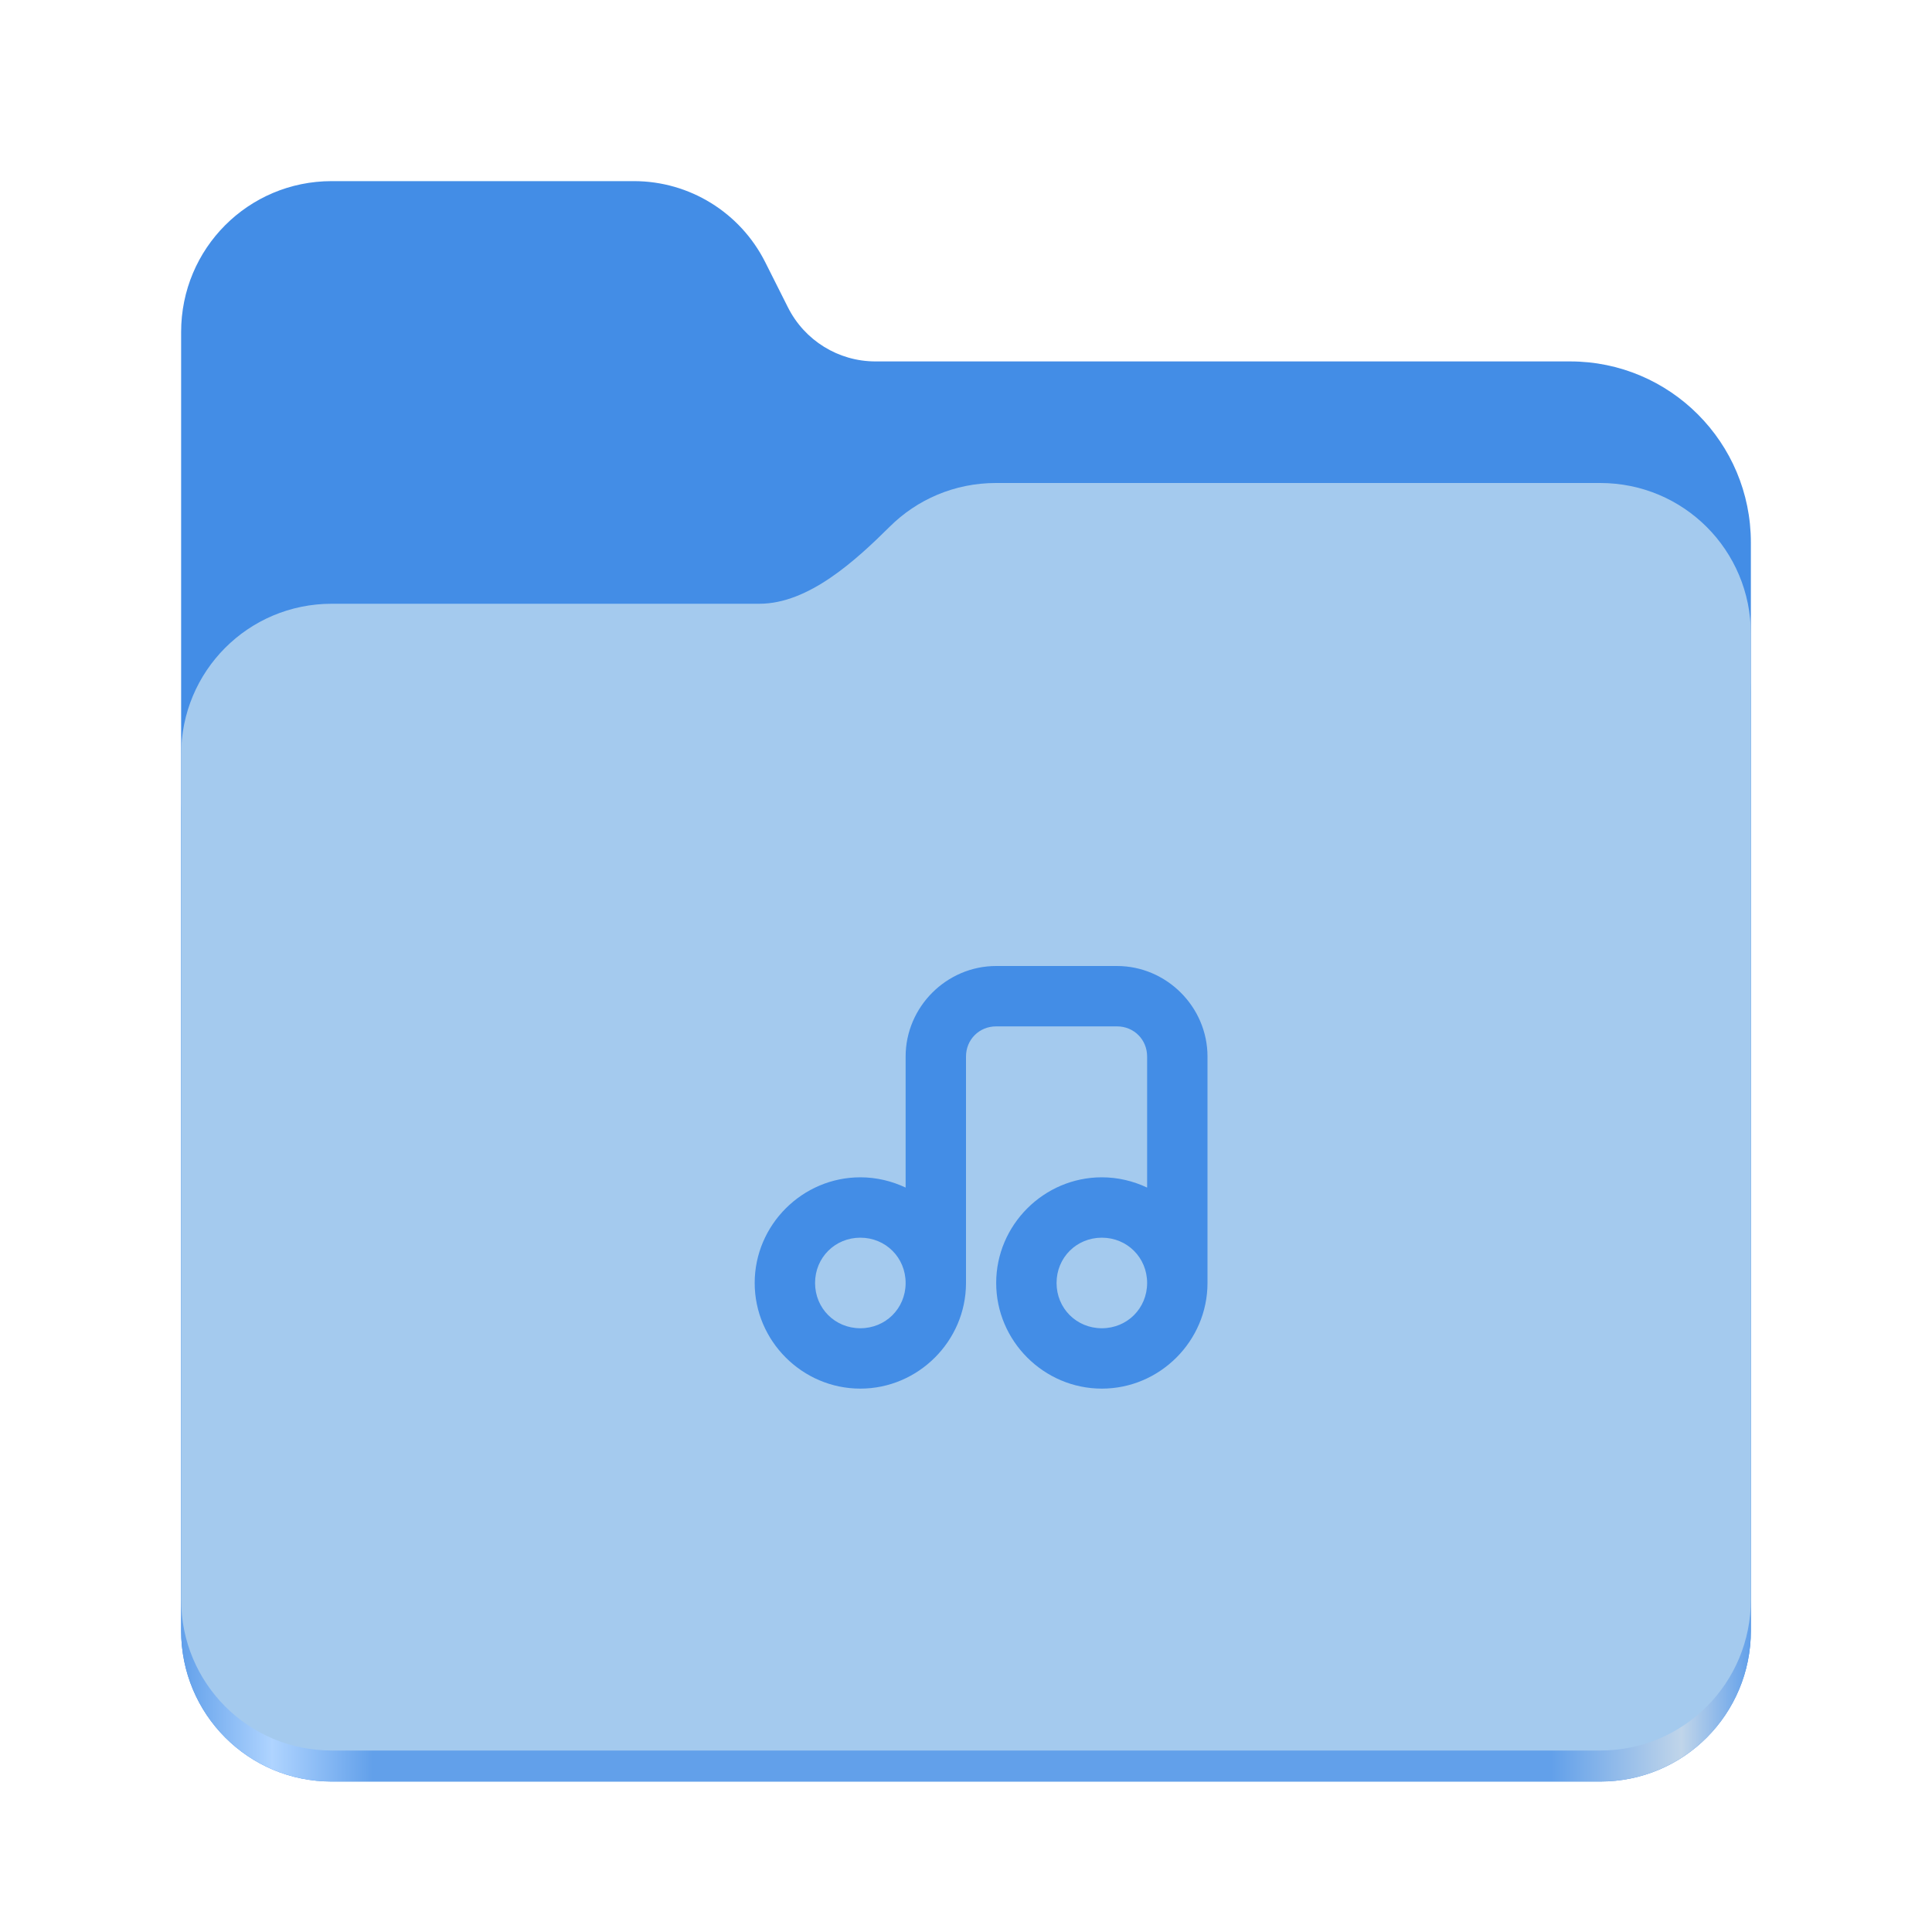
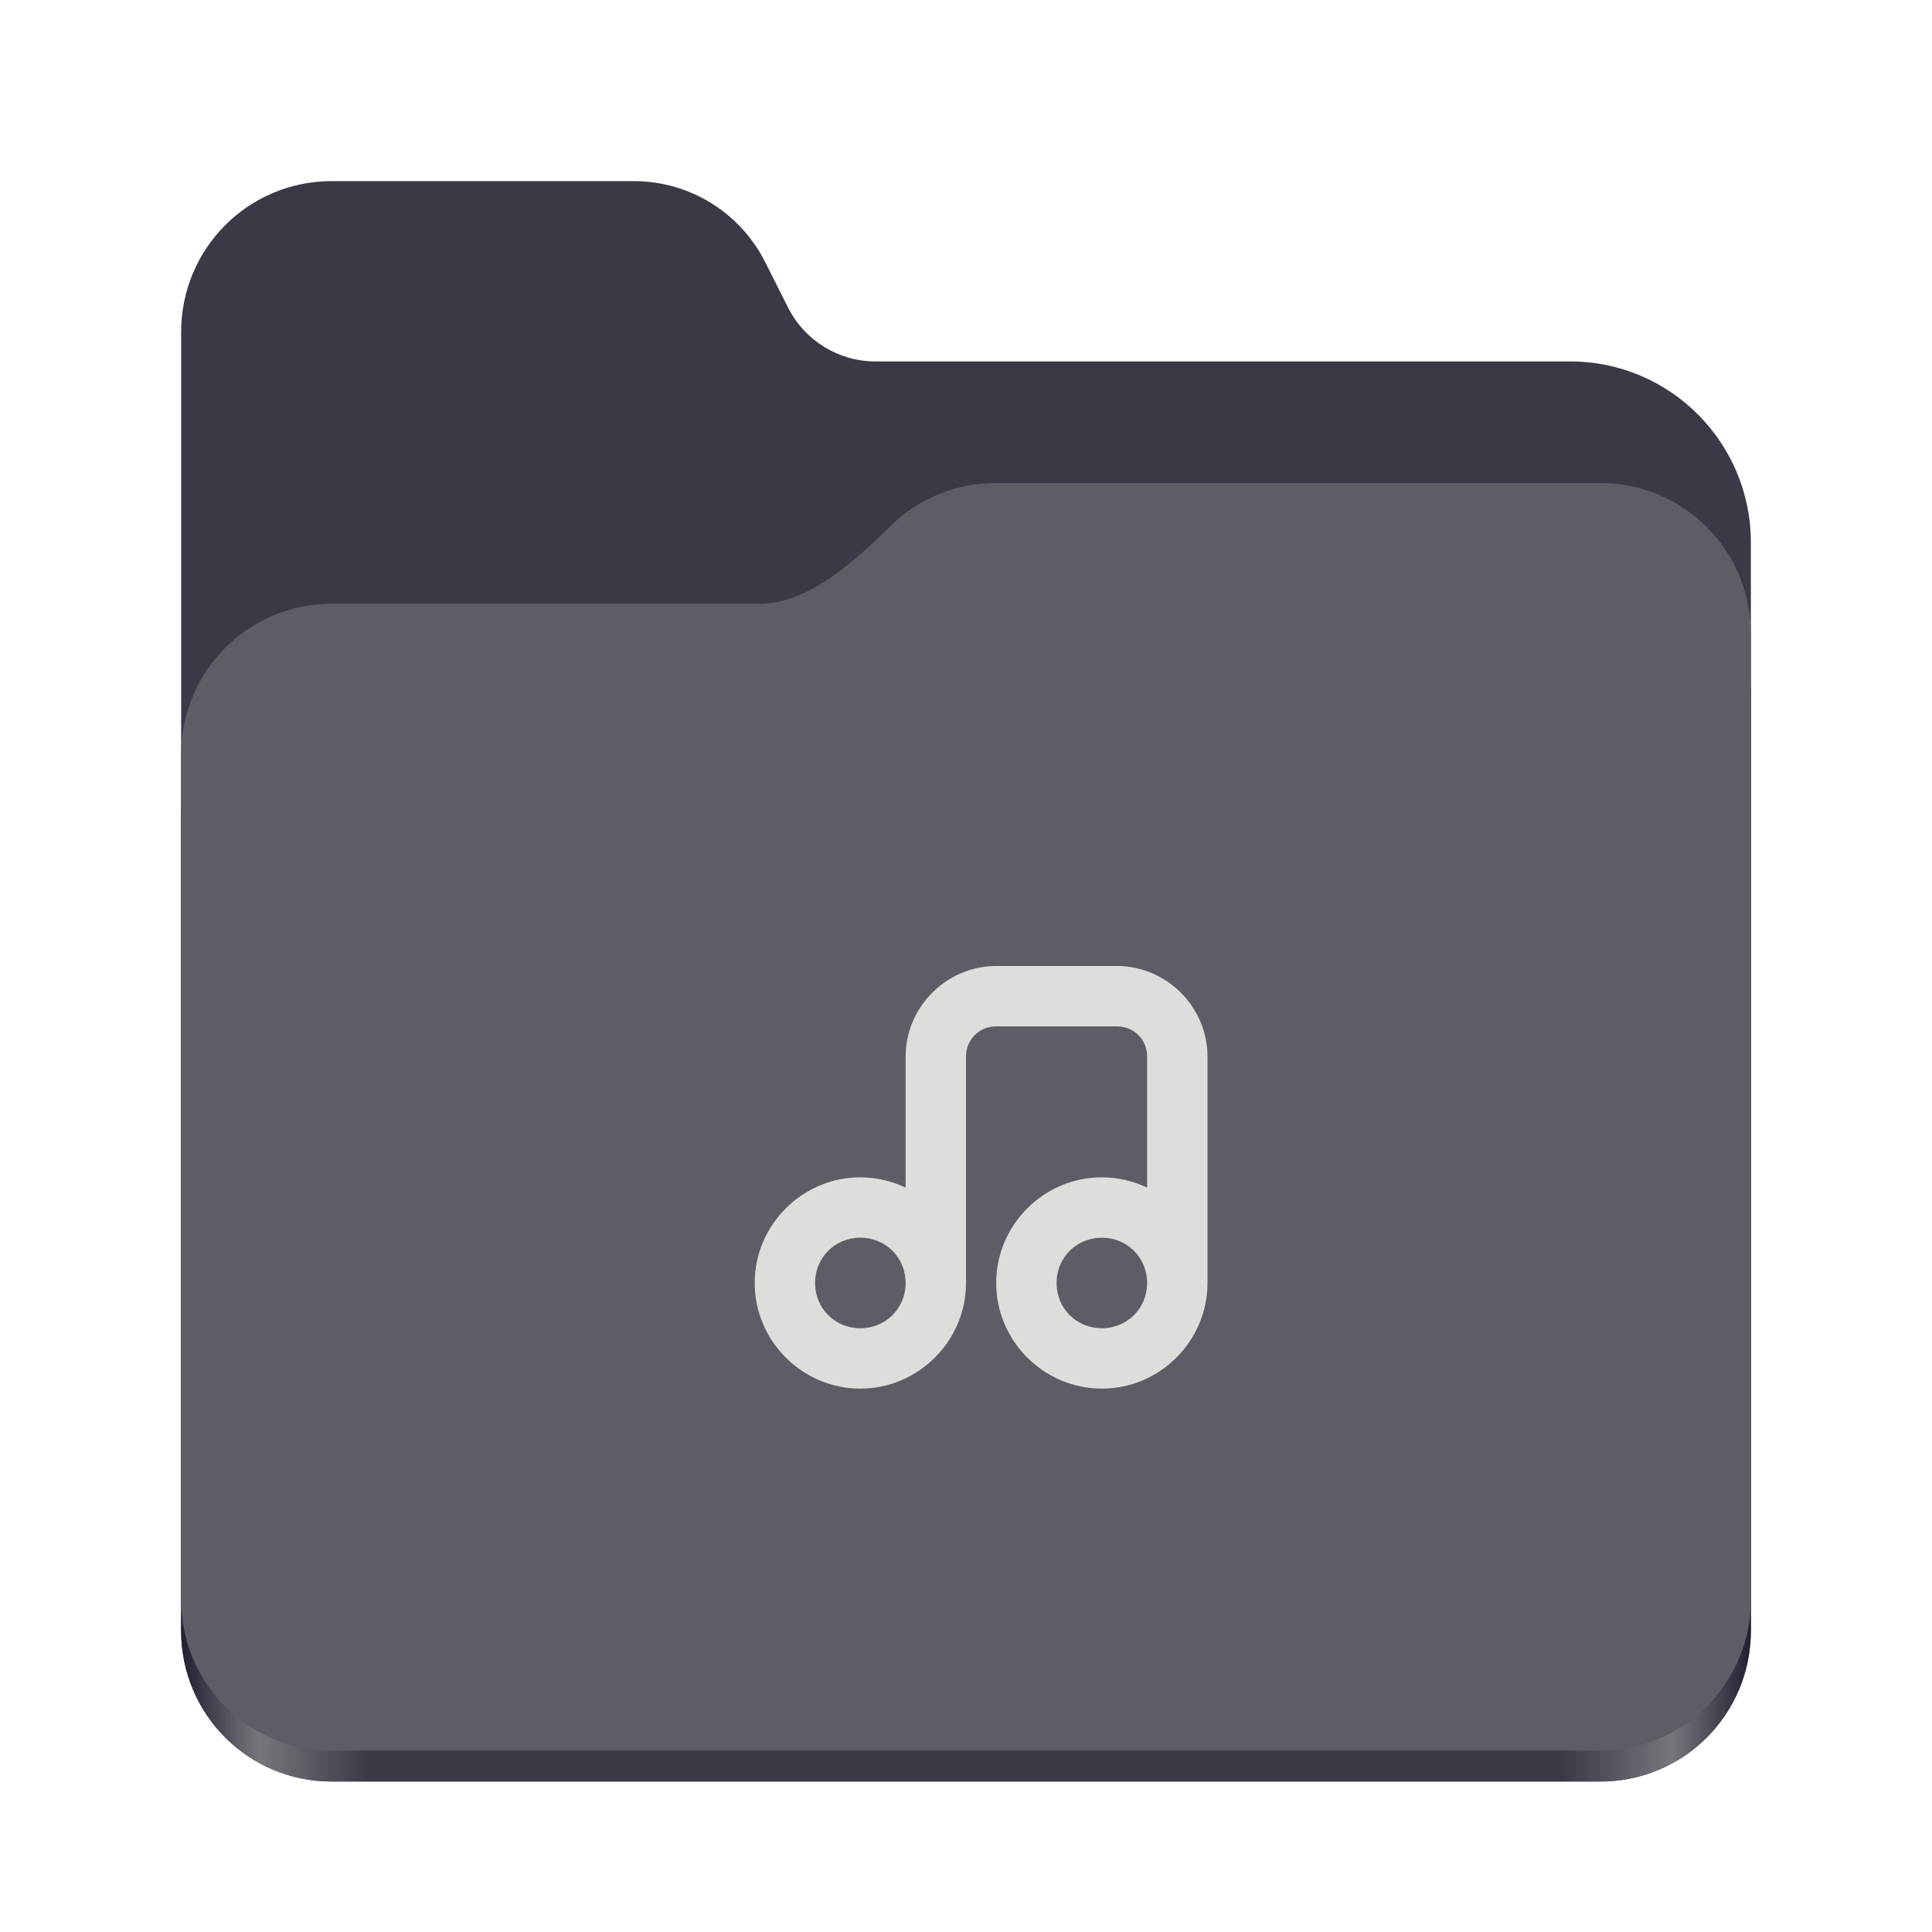
<svg xmlns="http://www.w3.org/2000/svg" height="128px" viewBox="0 0 128 128" width="128px">
  <linearGradient id="a" gradientTransform="matrix(0.45451 0 0 0.455522 -1210.292 616.1726)" gradientUnits="userSpaceOnUse" x1="2689.252" x2="2918.07" y1="-1106.803" y2="-1106.803">
-     <stop offset="0" stop-color="#62a0ea" />
-     <stop offset="0.058" stop-color="#afd4ff" />
-     <stop offset="0.122" stop-color="#62a0ea" />
-     <stop offset="0.873" stop-color="#62a0ea" />
-     <stop offset="0.956" stop-color="#c0d5ea" />
-     <stop offset="1" stop-color="#62a0ea" />
+     <stop offset="0" stop-color="#241f31" />
+     <stop offset="0.05" stop-color="#77767b" />
+     <stop offset="0.12" stop-color="#3d3846" />
+     <stop offset="0.88" stop-color="#3d3846" />
+     <stop offset="0.95" stop-color="#77767b" />
+     <stop offset="1" stop-color="#241f31" />
  </linearGradient>
-   <path d="m 21.977 12 c -5.527 0 -9.977 4.461 -9.977 10 v 86.031 c 0 5.543 4.449 10 9.977 10 h 84.043 c 5.531 0 9.98 -4.457 9.98 -10 v -72.086 c 0 -6.629 -5.359 -12 -11.973 -12 h -46.027 c -2.453 0 -4.695 -1.387 -5.797 -3.582 l -1.504 -2.992 c -1.656 -3.293 -5.02 -5.371 -8.699 -5.371 z m 0 0" fill="#438de6" />
+   <path d="m 21.977 12 c -5.527 0 -9.977 4.461 -9.977 10 v 86.031 c 0 5.543 4.449 10 9.977 10 h 84.043 c 5.531 0 9.98 -4.457 9.98 -10 v -72.086 c 0 -6.629 -5.359 -12 -11.973 -12 h -46.027 c -2.453 0 -4.695 -1.387 -5.797 -3.582 l -1.504 -2.992 c -1.656 -3.293 -5.02 -5.371 -8.699 -5.371 z m 0 0" fill="#3d3846" />
  <path d="m 65.977 36 c -2.746 0 -5.227 1.102 -7.027 2.891 c -2.273 2.254 -5.383 5.109 -8.633 5.109 h -28.34 c -5.527 0 -9.977 4.461 -9.977 10 v 54.031 c 0 5.543 4.449 10 9.977 10 h 84.043 c 5.531 0 9.98 -4.457 9.98 -10 v -62.031 c 0 -5.539 -4.449 -10 -9.98 -10 z m 0 0" fill="url(#a)" />
-   <path d="m 65.977 32 c -2.746 0 -5.227 1.102 -7.027 2.891 c -2.273 2.254 -5.383 5.109 -8.633 5.109 h -28.34 c -5.527 0 -9.977 4.461 -9.977 10 v 55.977 c 0 5.539 4.449 10 9.977 10 h 84.043 c 5.531 0 9.98 -4.461 9.98 -10 v -63.977 c 0 -5.539 -4.449 -10 -9.98 -10 z m 0 0" fill="#a4caee" />
-   <path d="m 66 64 c -3.289 0 -6 2.711 -6 6 v 8.68 c -0.914 -0.43 -1.93 -0.68 -3 -0.68 c -3.844 0 -7 3.156 -7 7 s 3.156 7 7 7 c 3.828 0 6.984 -3.141 7 -6.969 c 0 -0.008 0 -0.023 0 -0.031 v -15 c 0 -1.125 0.875 -2 2 -2 h 8 c 1.125 0 2 0.875 2 2 v 8.68 c -0.914 -0.43 -1.93 -0.68 -3 -0.68 c -3.844 0 -7 3.156 -7 7 s 3.156 7 7 7 s 7 -3.156 7 -7 v -15 c 0 -3.289 -2.711 -6 -6 -6 z m -9 18 c 1.68 0 3 1.32 3 3 v 0.031 c -0.016 1.664 -1.328 2.969 -3 2.969 c -1.68 0 -3 -1.32 -3 -3 s 1.32 -3 3 -3 z m 16 0 c 1.68 0 3 1.32 3 3 s -1.32 3 -3 3 s -3 -1.32 -3 -3 s 1.32 -3 3 -3 z m 0 0" fill="#438de6" />
+   <path d="m 65.977 32 c -2.746 0 -5.227 1.102 -7.027 2.891 c -2.273 2.254 -5.383 5.109 -8.633 5.109 h -28.34 c -5.527 0 -9.977 4.461 -9.977 10 v 55.977 c 0 5.539 4.449 10 9.977 10 h 84.043 c 5.531 0 9.98 -4.461 9.98 -10 v -63.977 c 0 -5.539 -4.449 -10 -9.98 -10 z m 0 0" fill="#5e5c64" />
+   <path d="m 66 64 c -3.289 0 -6 2.711 -6 6 v 8.68 c -0.914 -0.43 -1.93 -0.68 -3 -0.68 c -3.844 0 -7 3.156 -7 7 s 3.156 7 7 7 c 3.828 0 6.984 -3.141 7 -6.969 c 0 -0.008 0 -0.023 0 -0.031 v -15 c 0 -1.125 0.875 -2 2 -2 h 8 c 1.125 0 2 0.875 2 2 v 8.68 c -0.914 -0.43 -1.93 -0.68 -3 -0.68 c -3.844 0 -7 3.156 -7 7 s 3.156 7 7 7 s 7 -3.156 7 -7 v -15 c 0 -3.289 -2.711 -6 -6 -6 z m -9 18 c 1.68 0 3 1.32 3 3 v 0.031 c -0.016 1.664 -1.328 2.969 -3 2.969 c -1.68 0 -3 -1.32 -3 -3 s 1.32 -3 3 -3 z m 16 0 c 1.68 0 3 1.32 3 3 s -1.32 3 -3 3 s -3 -1.32 -3 -3 s 1.32 -3 3 -3 z m 0 0" fill="#deddda" />
</svg>
